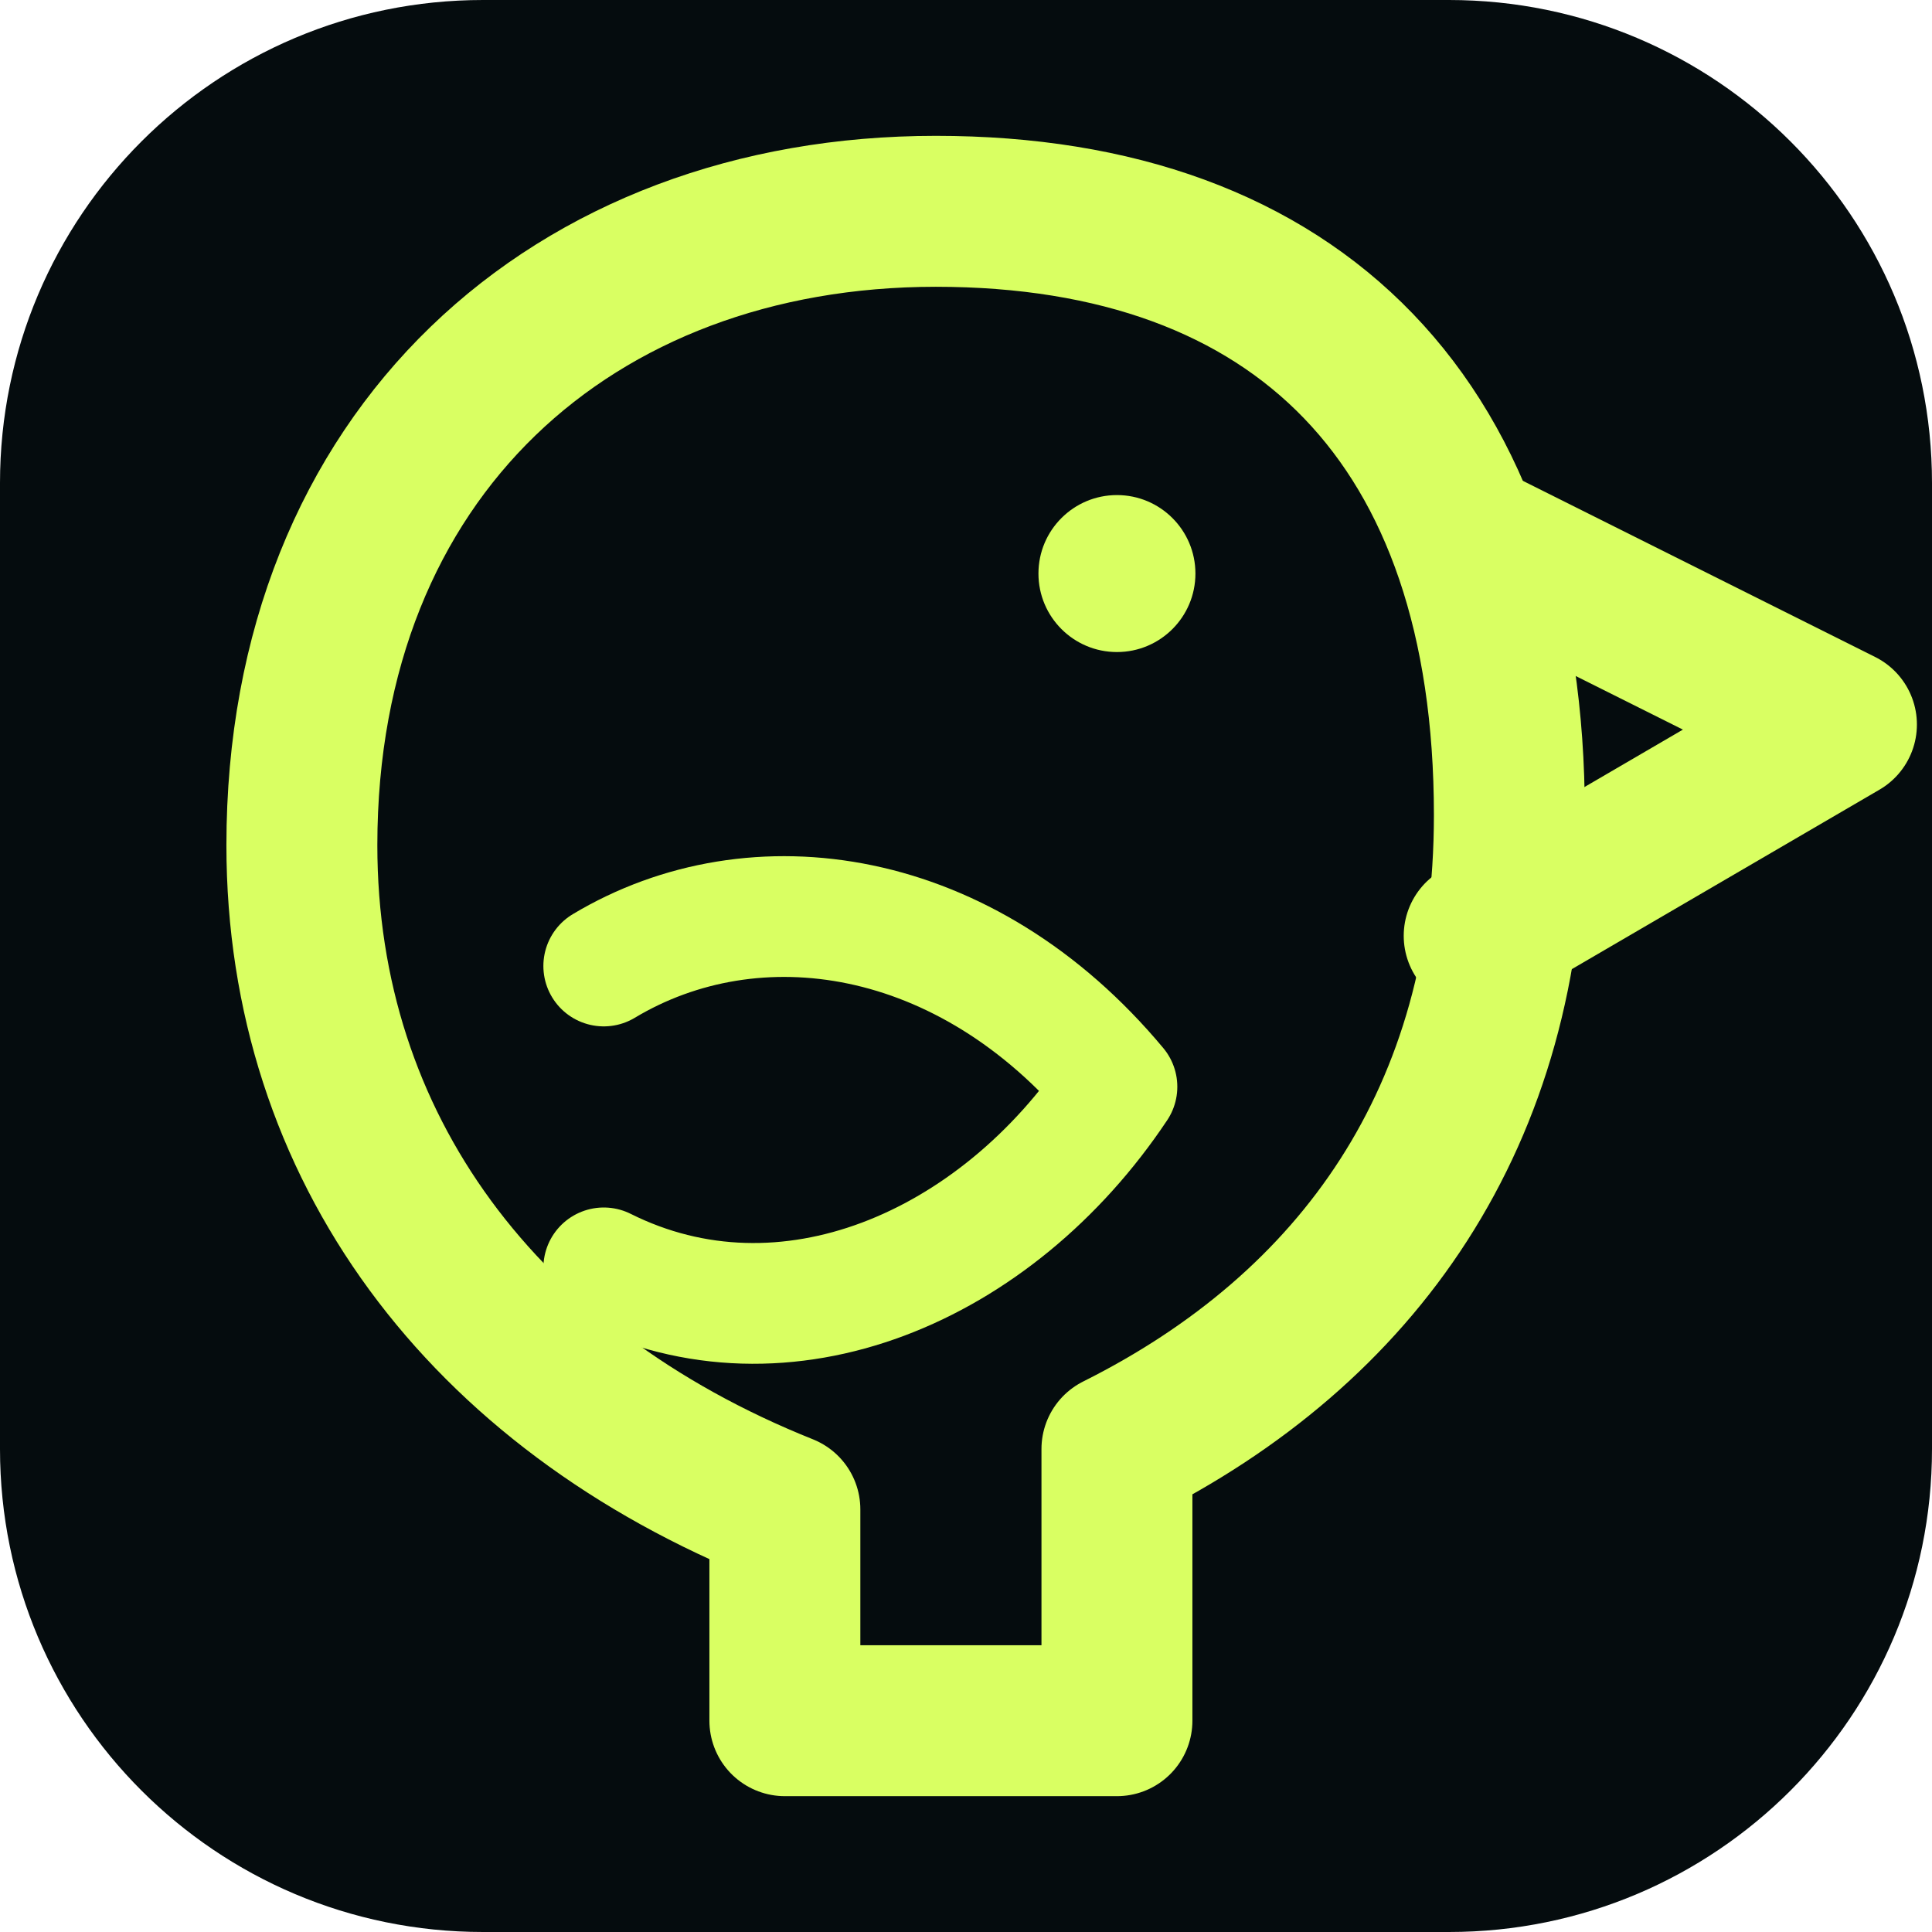
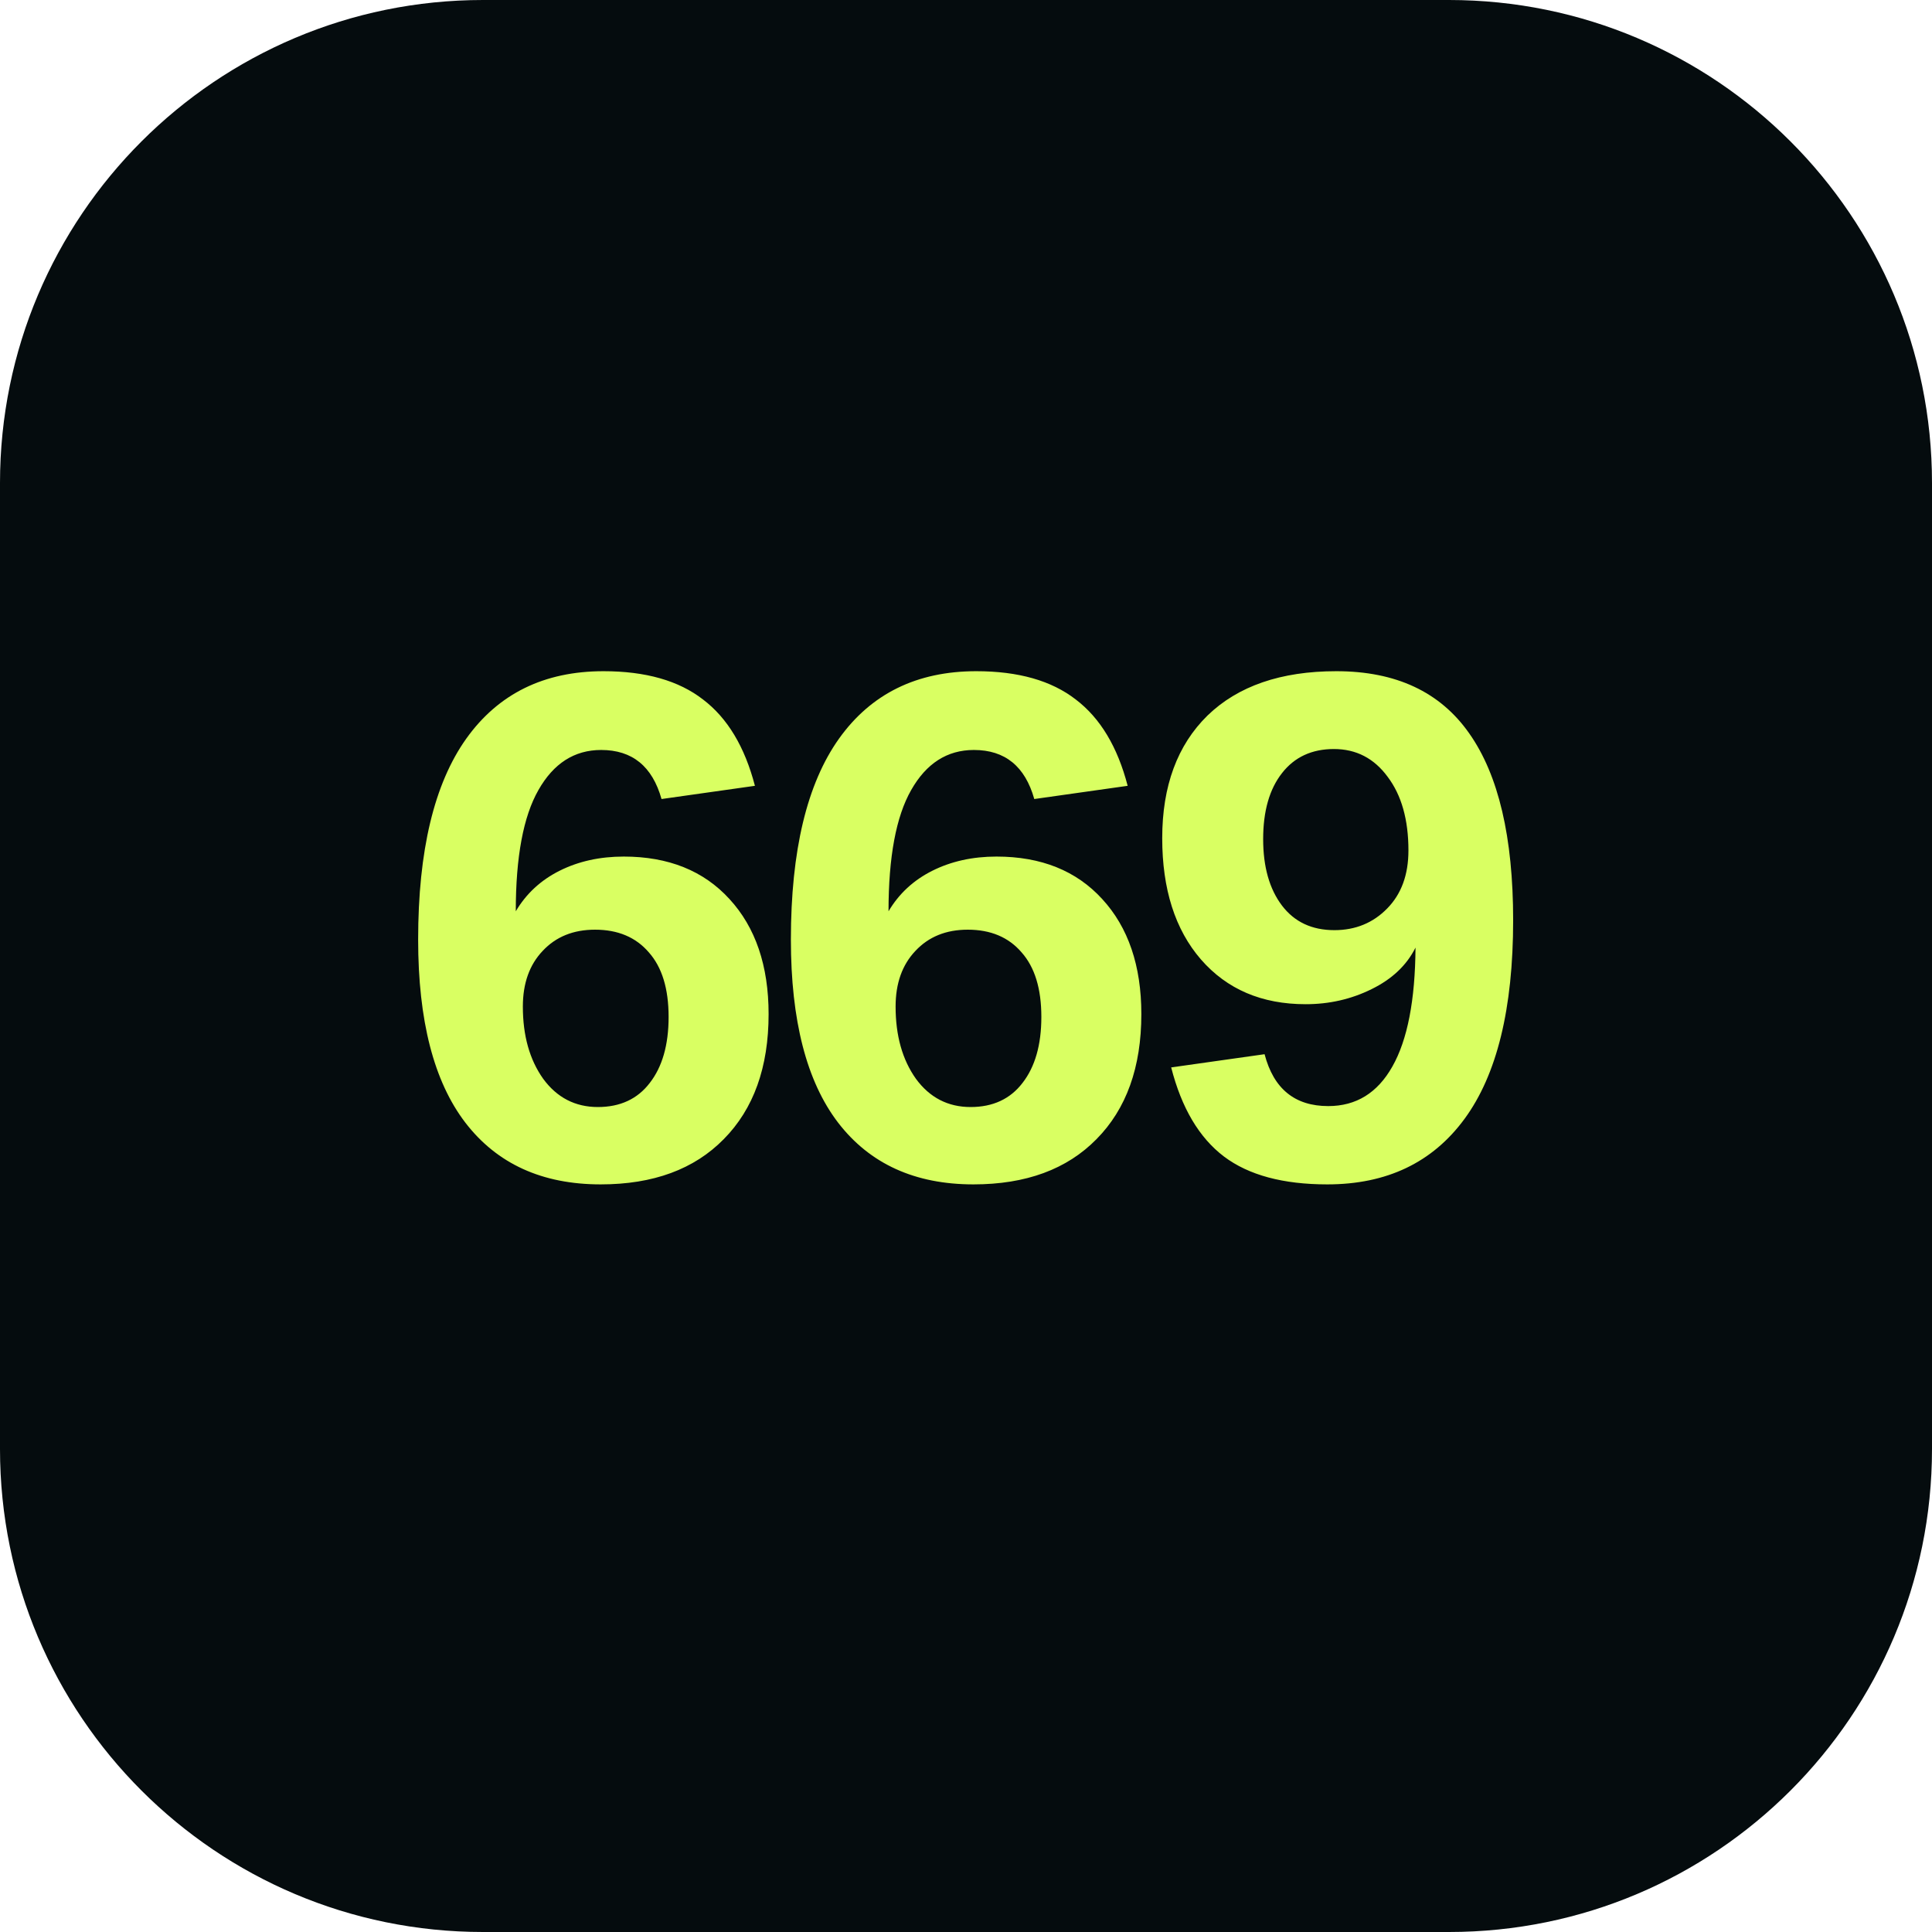
<svg xmlns="http://www.w3.org/2000/svg" viewBox="0 0 64 64">
  <rect width="64" height="64" rx="16" fill="#050c0e" />
-   <path d="M31 7c-12 0-21 8-21 21 0 10 6 18 16 22v7h11V48c8-4 13-11 13-21C50 14 43 7 31 7Z" fill="none" stroke="#d9ff62" stroke-width="5" stroke-linecap="round" stroke-linejoin="round" />
-   <path d="M49 18 61 24 49 31" fill="none" stroke="#d9ff62" stroke-width="5" stroke-linecap="round" stroke-linejoin="round" />
-   <circle cx="37" cy="19" r="2.6" fill="#d9ff62" />
-   <path d="M20 32c5-3 12-2 17 4-4 6-11 9-17 6" fill="none" stroke="#d9ff62" stroke-width="4" stroke-linecap="round" stroke-linejoin="round" />
+   <text x="32" y="39" text-anchor="middle" font-family="Arial,Helvetica,sans-serif" font-size="24" font-weight="700" letter-spacing="-1" fill="#d9ff62">669</text>
</svg>
